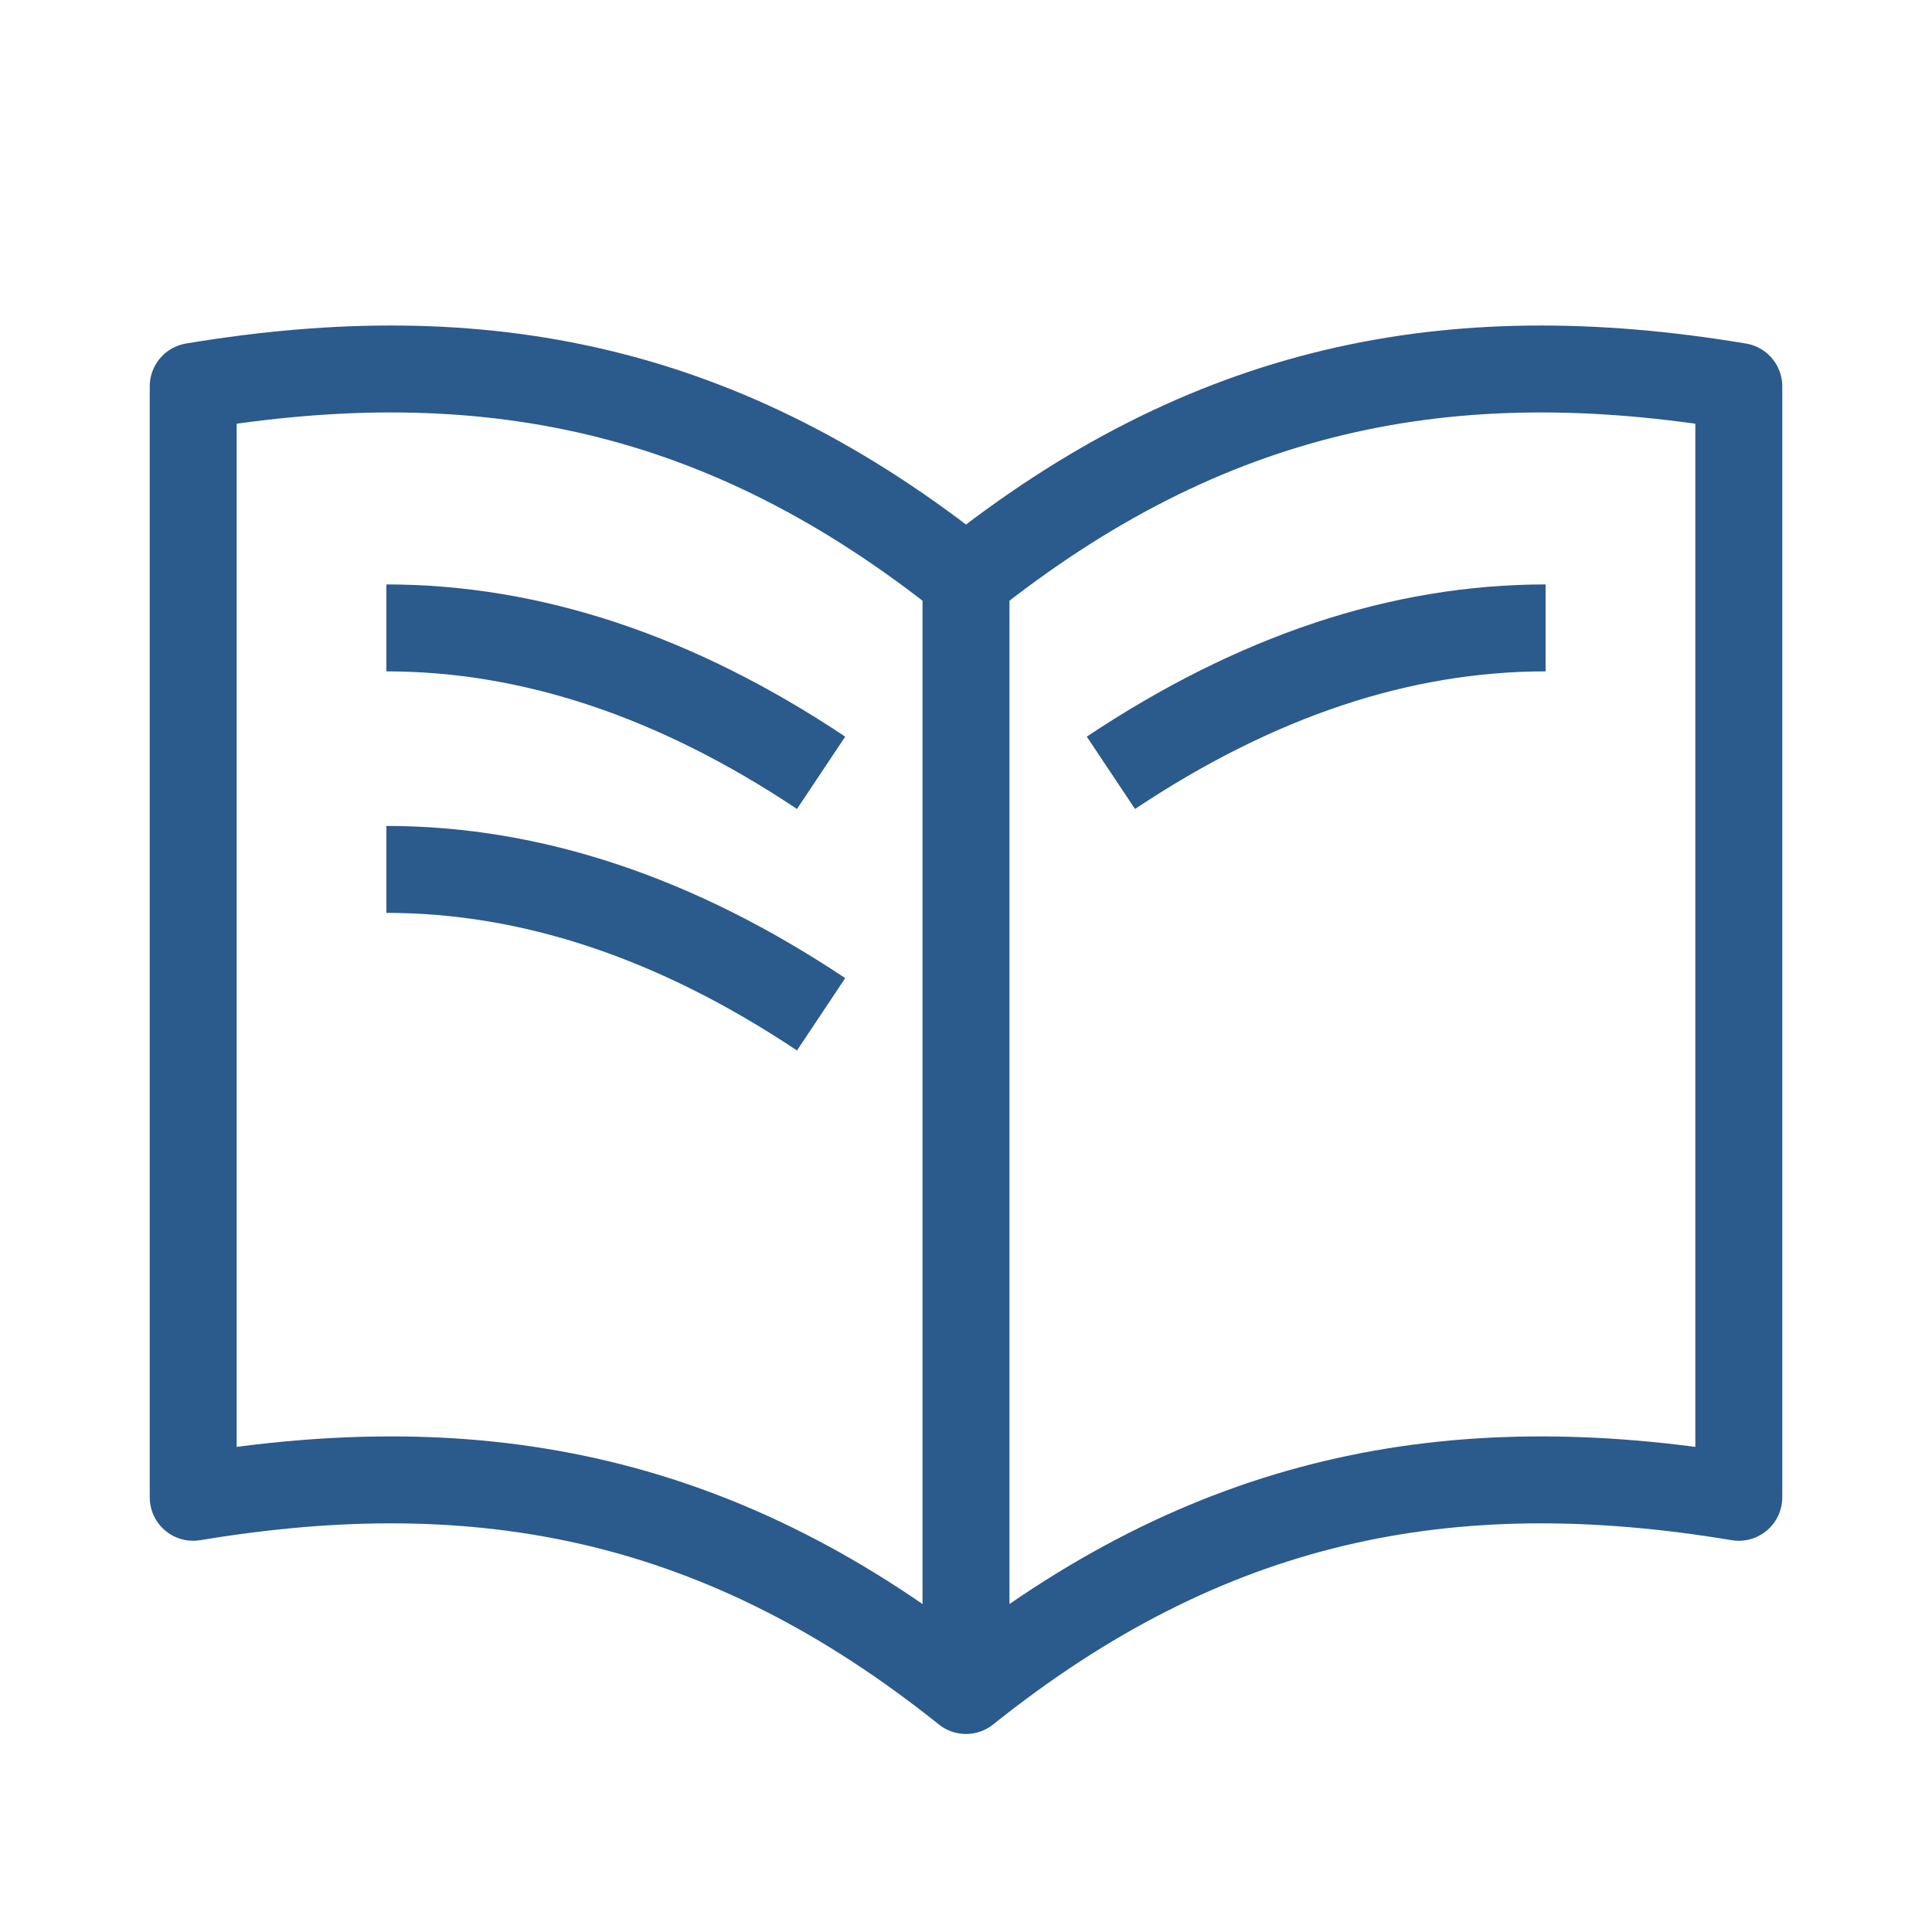
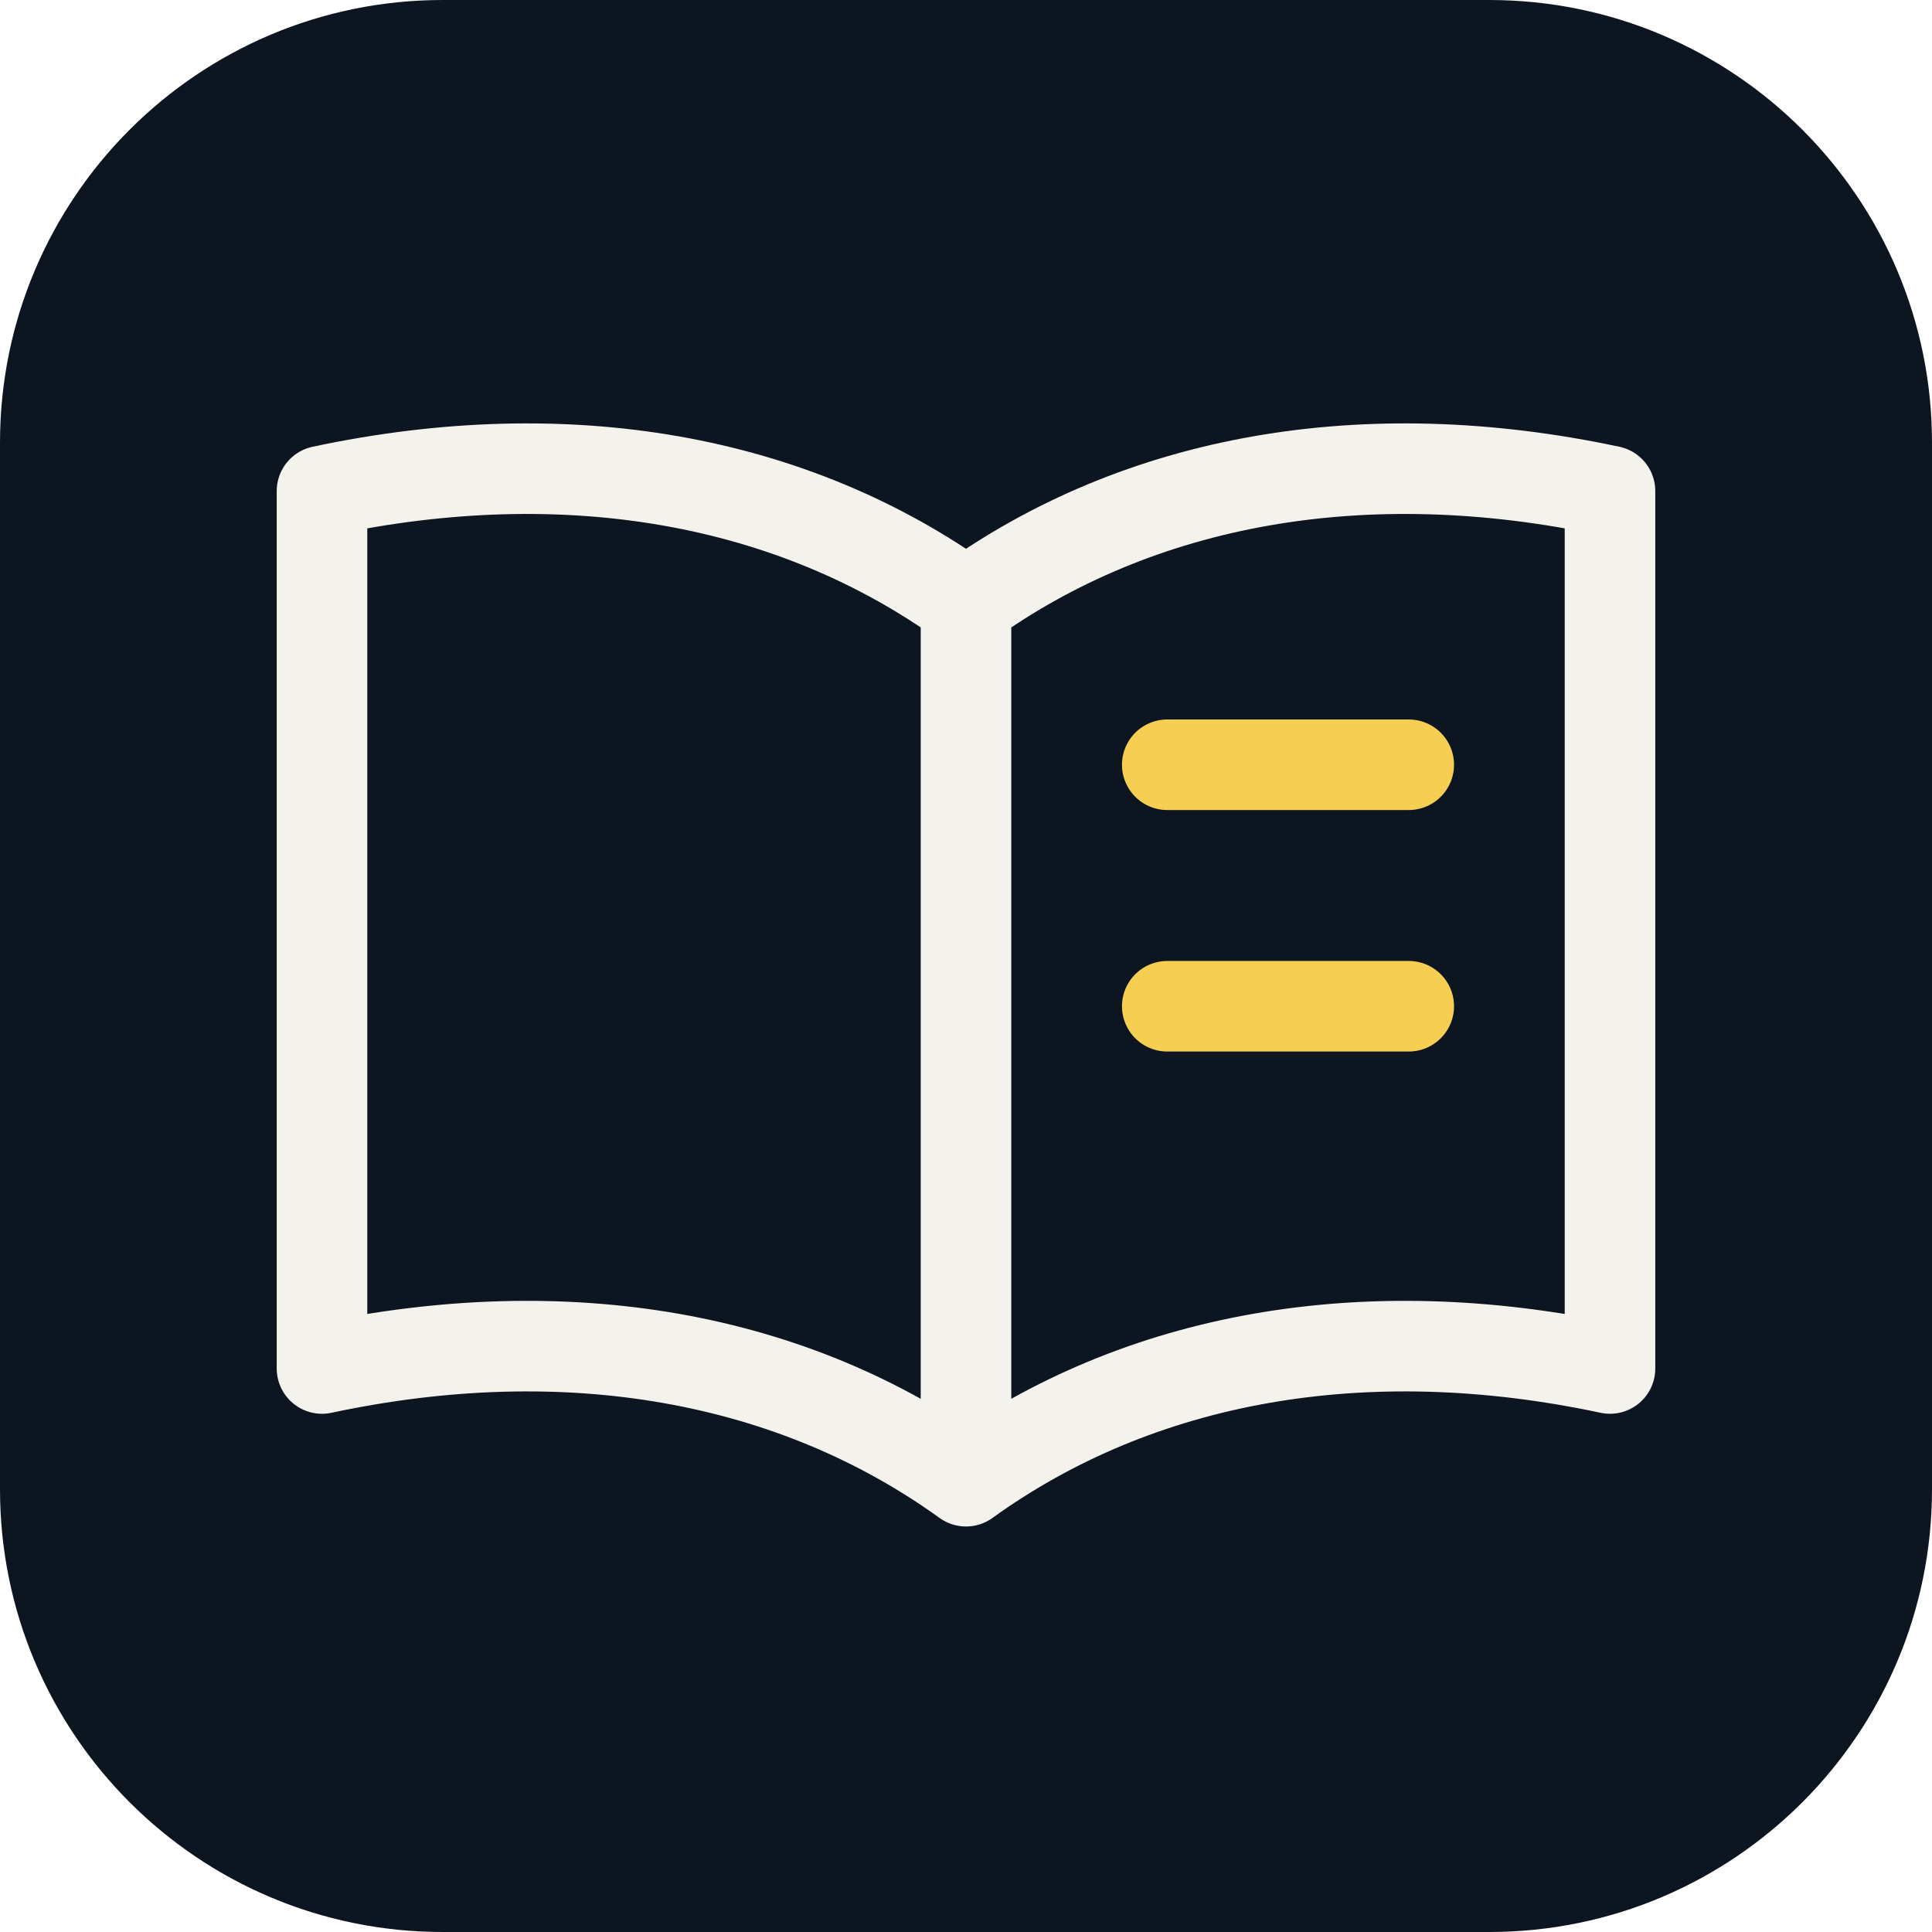
- <svg xmlns="http://www.w3.org/2000/svg" viewBox="0 0 40 40" fill="none" stroke="#2B5A8C" stroke-width="1.8" stroke-linejoin="round">
-   <path d="M4 8c6-1 11 0 16 4 5-4 10-5 16-4v23c-6-1-11 0-16 4-5-4-10-5-16-4z" />
-   <path d="M20 12v23M8 13c3 0 6 1 9 3m-9 2c3 0 6 1 9 3m6-5c3-2 6-3 9-3" />
+ <svg xmlns="http://www.w3.org/2000/svg" viewBox="0 0 48 48">
+   <rect width="48" height="48" rx="11" fill="#0D1520" />
+   <path d="M24 15c-4.3-3.1-9.9-4.1-16-2.8V34c6.1-1.3 11.7-.3 16 2.8 4.3-3.1 9.9-4.1 16-2.8V12.2c-6.1-1.3-11.7-.3-16 2.8Zm0 0v21.8" fill="none" stroke="#F4F2EC" stroke-width="2.25" stroke-linejoin="round" />
+   <path d="M29 19h6m-6 6h6" stroke="#F5CE52" stroke-width="2.25" stroke-linecap="round" />
</svg>
